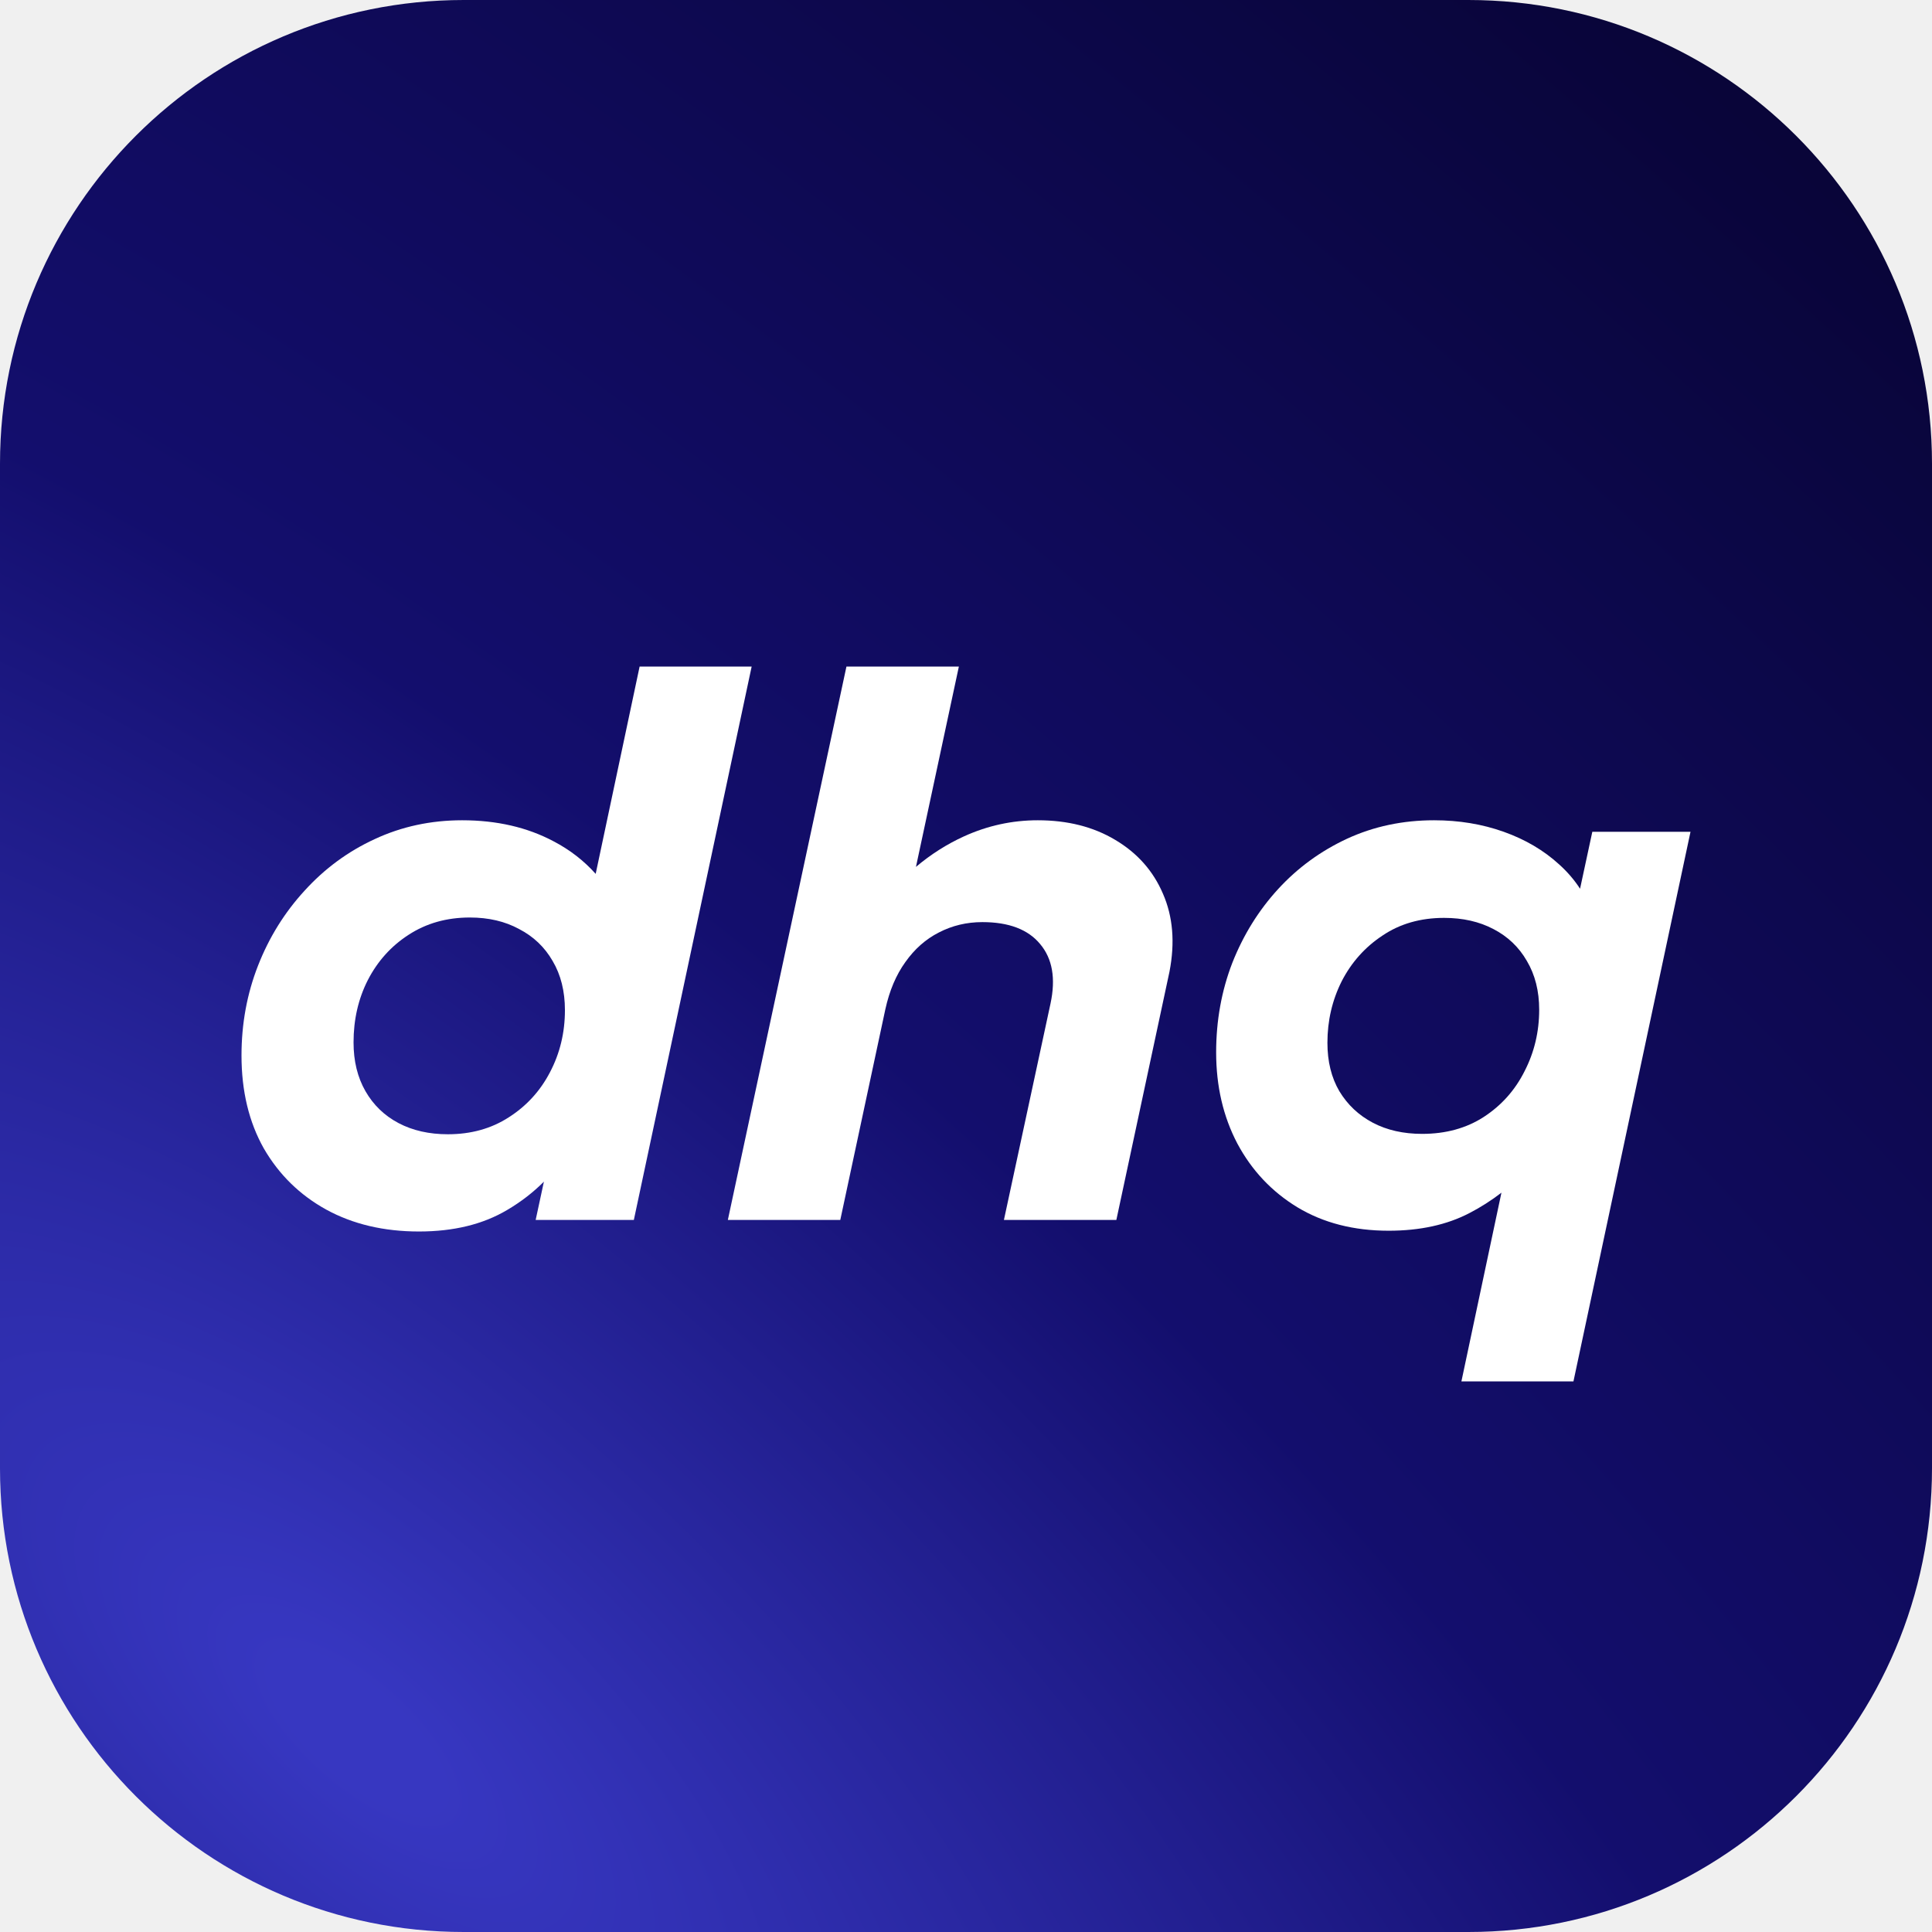
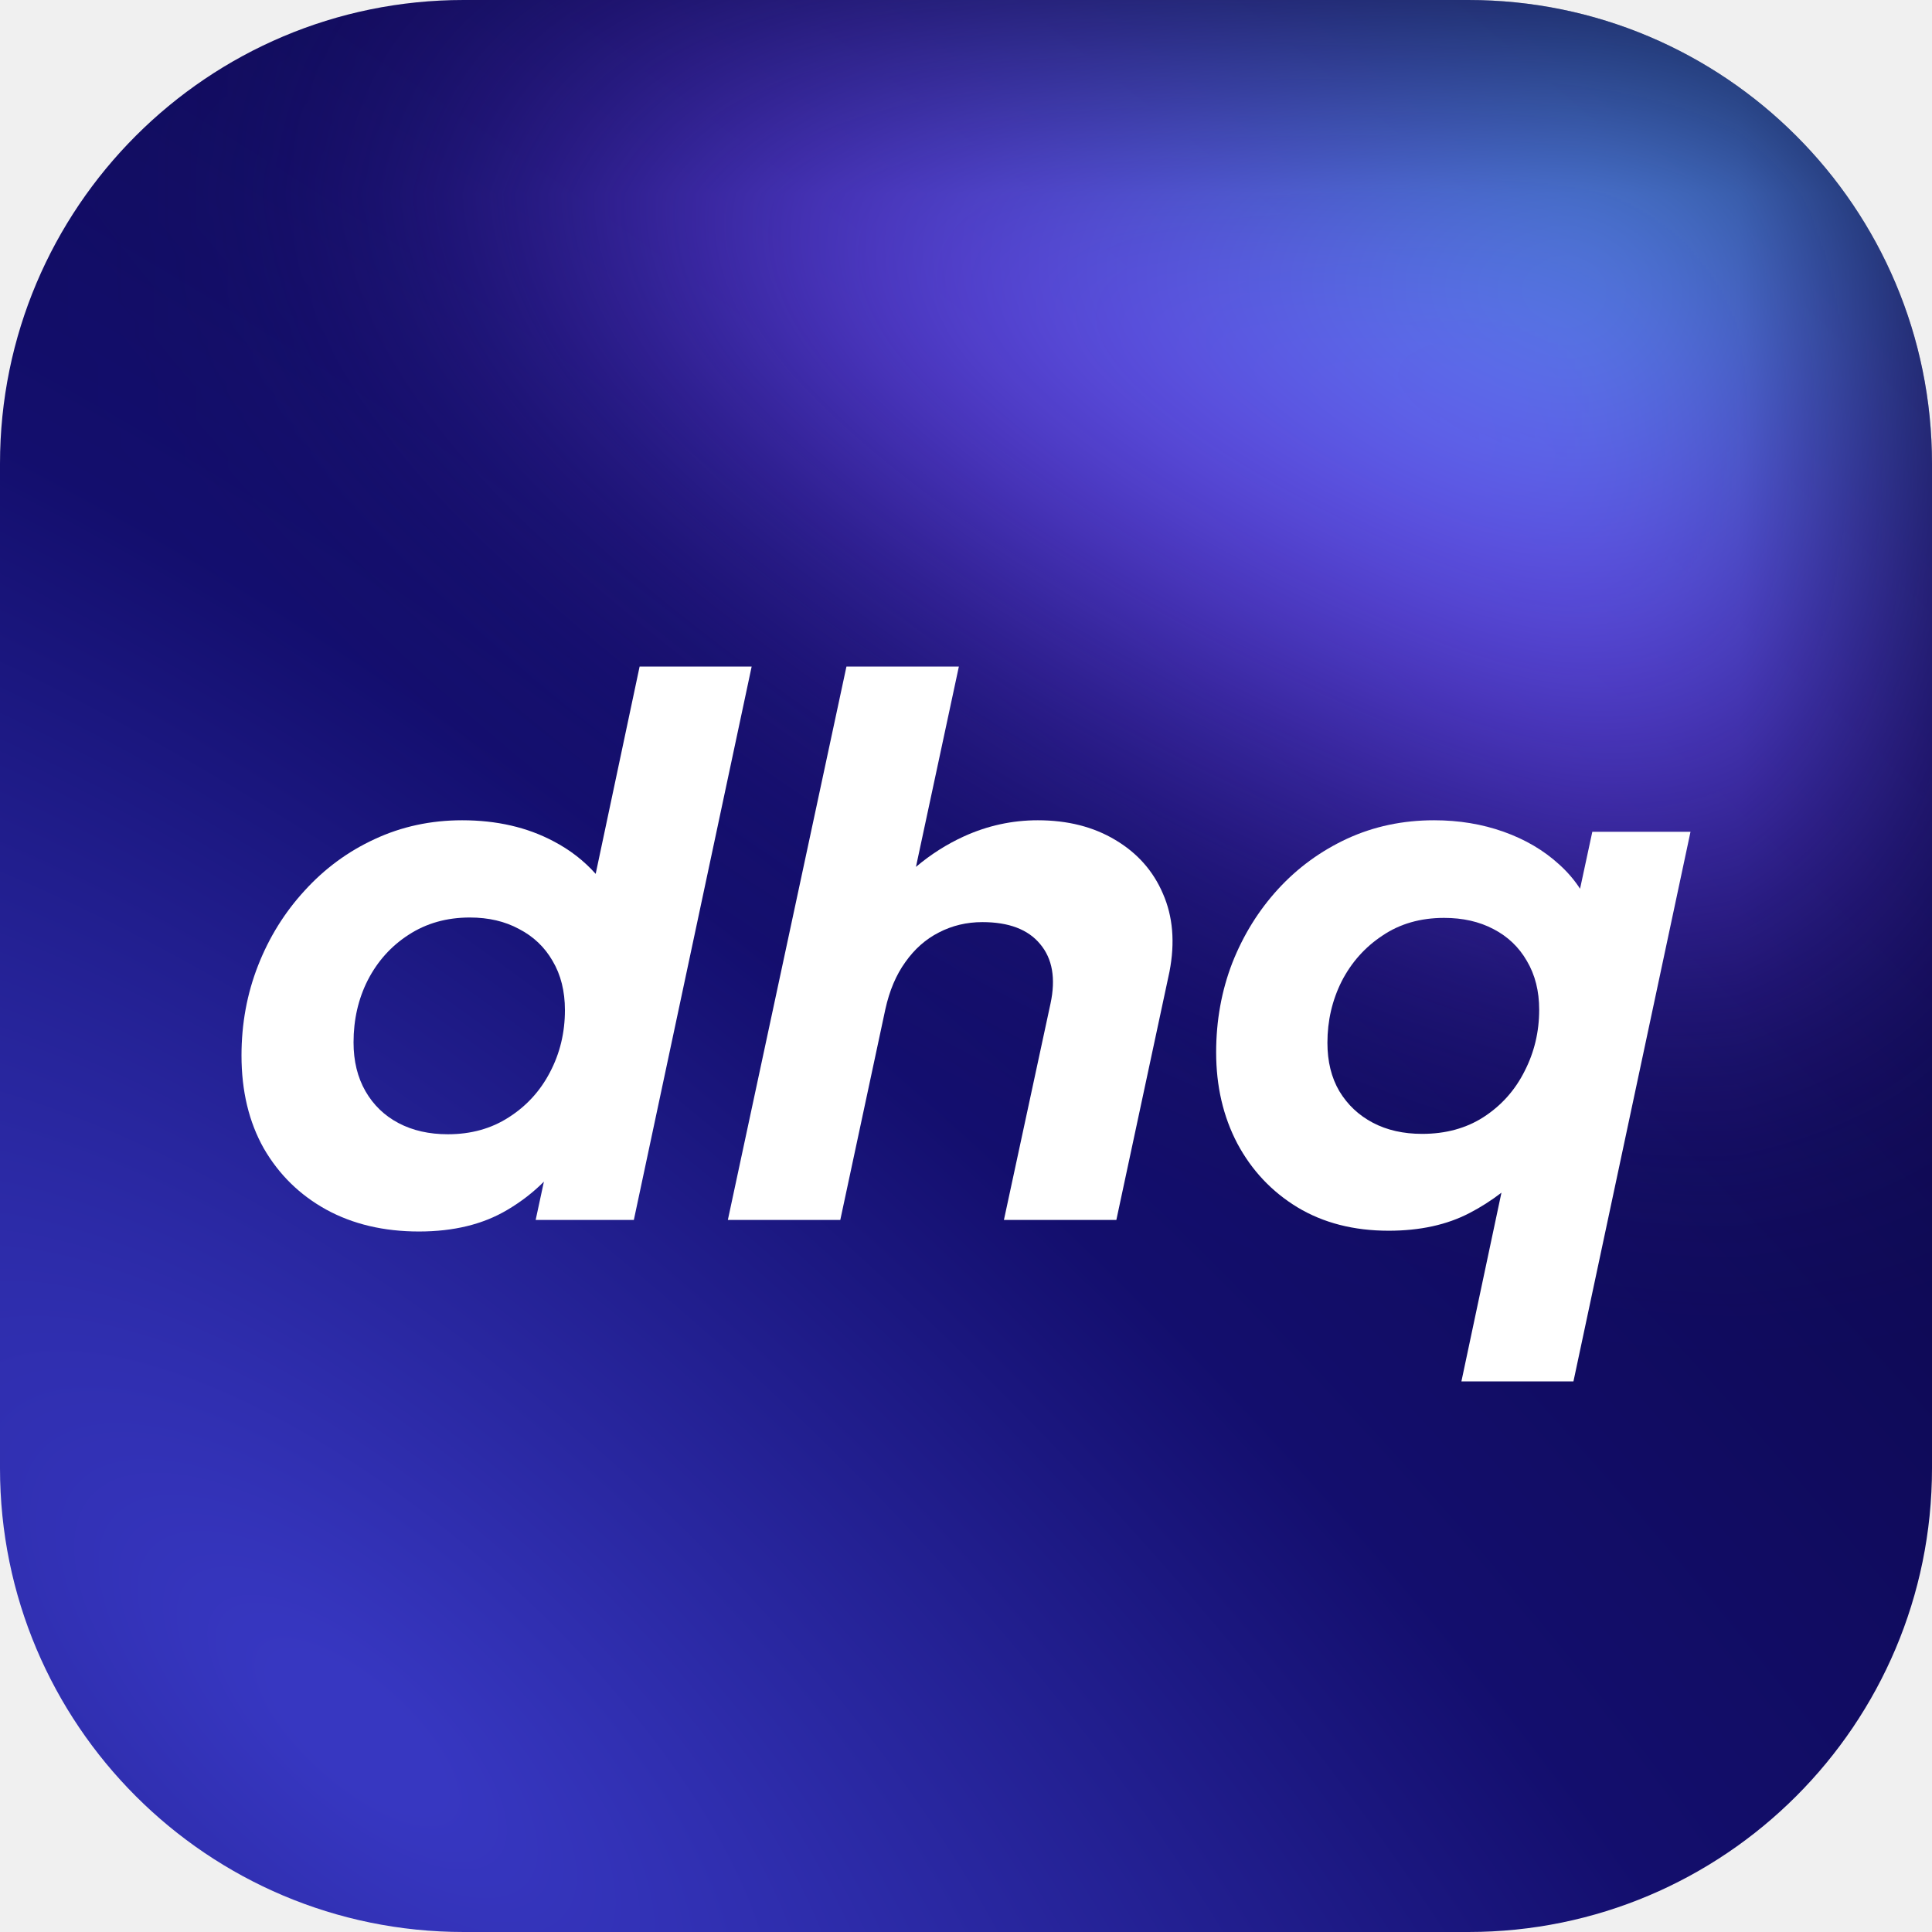
<svg xmlns="http://www.w3.org/2000/svg" width="200" height="200" viewBox="0 0 200 200" fill="none">
-   <rect width="200" height="200" rx="48" fill="url(#paint0_radial_1_3)" />
-   <path d="M151.285 143L155.428 123.467C154.36 124.286 153.258 124.988 152.122 125.574C149.783 126.794 146.993 127.404 143.751 127.404C140.138 127.404 136.989 126.595 134.305 124.977C131.648 123.36 129.575 121.158 128.087 118.373C126.626 115.588 125.895 112.445 125.895 108.944C125.895 105.655 126.453 102.565 127.569 99.674C128.712 96.783 130.293 94.237 132.312 92.035C134.332 89.834 136.71 88.097 139.447 86.824C142.21 85.55 145.213 84.914 148.455 84.914C151.032 84.914 153.437 85.312 155.669 86.108C157.901 86.903 159.814 88.031 161.408 89.489C162.255 90.251 162.975 91.089 163.567 92.002L164.836 86.108H175L162.883 143H151.285ZM147.219 117.378C149.664 117.378 151.789 116.795 153.596 115.628C155.43 114.434 156.838 112.856 157.821 110.894C158.831 108.931 159.336 106.809 159.336 104.528C159.336 102.592 158.911 100.908 158.06 99.475C157.237 98.043 156.081 96.942 154.593 96.173C153.131 95.404 151.431 95.019 149.491 95.019C147.046 95.019 144.921 95.629 143.114 96.85C141.307 98.043 139.899 99.621 138.889 101.584C137.906 103.547 137.414 105.668 137.414 107.949C137.414 109.886 137.826 111.557 138.65 112.962C139.5 114.368 140.656 115.456 142.117 116.225C143.579 116.994 145.279 117.378 147.219 117.378Z" fill="white" />
-   <path fill-rule="evenodd" clip-rule="evenodd" d="M33.769 125.216C36.532 126.728 39.734 127.484 43.374 127.484C46.962 127.484 50.004 126.741 52.502 125.256C53.921 124.421 55.188 123.444 56.305 122.324L55.451 126.29H65.615L77.812 69H66.213L61.664 90.463C60.447 89.099 59 87.979 57.325 87.102C54.588 85.643 51.426 84.914 47.839 84.914C44.597 84.914 41.581 85.564 38.791 86.863C36.027 88.137 33.609 89.914 31.537 92.195C29.464 94.449 27.857 97.035 26.714 99.953C25.571 102.87 25 105.973 25 109.262C25 112.949 25.771 116.158 27.312 118.89C28.88 121.596 31.032 123.704 33.769 125.216ZM52.661 115.668C50.855 116.835 48.755 117.418 46.364 117.418C44.424 117.418 42.724 117.034 41.262 116.265C39.8 115.495 38.658 114.395 37.834 112.962C37.011 111.53 36.599 109.846 36.599 107.91C36.599 105.549 37.09 103.401 38.073 101.465C39.083 99.502 40.491 97.937 42.298 96.77C44.132 95.576 46.244 94.98 48.636 94.98C50.575 94.98 52.276 95.377 53.737 96.173C55.225 96.942 56.381 98.043 57.205 99.475C58.055 100.908 58.481 102.605 58.481 104.568C58.481 106.902 57.962 109.05 56.926 111.013C55.916 112.949 54.495 114.501 52.661 115.668Z" fill="white" />
-   <path d="M75.347 126.29L87.624 69H99.262L94.819 89.74C96.354 88.445 98.008 87.393 99.78 86.585C102.225 85.471 104.776 84.914 107.433 84.914C110.515 84.914 113.186 85.59 115.444 86.943C117.729 88.296 119.377 90.152 120.387 92.513C121.423 94.874 121.649 97.566 121.064 100.589L115.564 126.29H103.925L108.748 103.891C109.306 101.292 108.947 99.237 107.672 97.725C106.423 96.213 104.43 95.457 101.693 95.457C100.072 95.457 98.571 95.815 97.189 96.531C95.834 97.221 94.678 98.242 93.722 99.595C92.765 100.921 92.074 102.552 91.649 104.488L86.986 126.29H75.347Z" fill="white" />
+   <g clip-path="url(#clip0_1_27)">
+     <rect width="200" height="200" rx="48" fill="url(#paint0_radial_1_27)" />
+     <g filter="url(#filter0_f_1_27)">
+       <ellipse cx="168.5" cy="-10" rx="151.5" ry="91" transform="rotate(26.605 168.5 -10.0001)" fill="url(#paint1_radial_1_27)" />
+     </g>
+     <path d="M151.285 143L155.428 123.467C154.36 124.286 153.258 124.988 152.122 125.574C149.783 126.794 146.993 127.404 143.751 127.404C140.138 127.404 136.989 126.595 134.305 124.977C131.648 123.36 129.575 121.158 128.087 118.373C126.626 115.588 125.895 112.445 125.895 108.944C125.895 105.655 126.453 102.565 127.569 99.674C128.712 96.783 130.293 94.237 132.312 92.035C134.332 89.834 136.71 88.097 139.447 86.824C142.21 85.55 145.213 84.914 148.455 84.914C151.032 84.914 153.437 85.312 155.669 86.108C157.901 86.903 159.814 88.031 161.408 89.489C162.255 90.251 162.975 91.089 163.567 92.002L164.836 86.108H175L162.883 143H151.285ZM147.219 117.378C149.664 117.378 151.789 116.795 153.596 115.628C155.43 114.434 156.838 112.856 157.821 110.894C158.831 108.931 159.336 106.809 159.336 104.528C159.336 102.592 158.911 100.908 158.06 99.475C157.237 98.043 156.081 96.942 154.593 96.173C153.131 95.404 151.431 95.019 149.491 95.019C147.046 95.019 144.921 95.629 143.114 96.85C141.307 98.043 139.899 99.621 138.889 101.584C137.906 103.547 137.414 105.668 137.414 107.949C137.414 109.886 137.826 111.557 138.65 112.962C139.5 114.368 140.656 115.456 142.117 116.225C143.579 116.994 145.279 117.378 147.219 117.378Z" fill="white" />
+     <path fill-rule="evenodd" clip-rule="evenodd" d="M33.769 125.216C36.532 126.728 39.734 127.484 43.374 127.484C46.962 127.484 50.004 126.741 52.502 125.256C53.921 124.421 55.188 123.444 56.305 122.324L55.451 126.29H65.615L77.812 69H66.213L61.664 90.463C60.447 89.099 59 87.979 57.325 87.102C54.588 85.643 51.426 84.914 47.839 84.914C44.597 84.914 41.581 85.564 38.791 86.863C36.027 88.137 33.609 89.914 31.537 92.195C29.464 94.449 27.857 97.035 26.714 99.953C25.571 102.87 25 105.973 25 109.262C25 112.949 25.771 116.158 27.312 118.89C28.88 121.596 31.032 123.704 33.769 125.216ZM52.661 115.668C50.855 116.835 48.755 117.418 46.364 117.418C44.424 117.418 42.724 117.034 41.262 116.265C39.8 115.495 38.658 114.395 37.834 112.962C37.011 111.53 36.599 109.846 36.599 107.91C36.599 105.549 37.09 103.401 38.073 101.465C39.083 99.502 40.491 97.937 42.298 96.77C44.132 95.576 46.244 94.98 48.636 94.98C50.575 94.98 52.276 95.377 53.737 96.173C55.225 96.942 56.381 98.043 57.205 99.475C58.055 100.908 58.481 102.605 58.481 104.568C58.481 106.902 57.962 109.05 56.926 111.013C55.916 112.949 54.495 114.501 52.661 115.668Z" fill="white" />
+     <path d="M75.347 126.29L87.624 69H99.262L94.819 89.74C96.354 88.445 98.008 87.393 99.78 86.585C102.225 85.471 104.776 84.914 107.433 84.914C110.515 84.914 113.186 85.59 115.444 86.943C117.729 88.296 119.377 90.152 120.387 92.513C121.423 94.874 121.649 97.566 121.064 100.589L115.564 126.29H103.925L108.748 103.891C109.306 101.292 108.947 99.237 107.672 97.725C106.423 96.213 104.43 95.457 101.693 95.457C100.072 95.457 98.571 95.815 97.189 96.531C95.834 97.221 94.678 98.242 93.722 99.595C92.765 100.921 92.074 102.552 91.649 104.488L86.986 126.29H75.347Z" fill="white" />
+   </g>
  <defs>
-     <radialGradient id="paint0_radial_1_3" cx="0" cy="0" r="1" gradientUnits="userSpaceOnUse" gradientTransform="translate(35 179.5) rotate(131.37) scale(234.523 567.709)">
+     <filter id="filter0_f_1_27" x="-52.693" y="-195.643" width="442.387" height="371.287" filterUnits="userSpaceOnUse" color-interpolation-filters="sRGB">
+       <feFlood flood-opacity="0" result="BackgroundImageFix" />
+       <feBlend mode="normal" in="SourceGraphic" in2="BackgroundImageFix" result="shape" />
+       <feGaussianBlur stdDeviation="39.85" result="effect1_foregroundBlur_1_27" />
+     </filter>
+     <radialGradient id="paint0_radial_1_27" cx="0" cy="0" r="1" gradientUnits="userSpaceOnUse" gradientTransform="translate(35 179.5) rotate(131.37) scale(234.523 567.709)">
      <stop offset="0.019" stop-color="#3737C1" />
      <stop offset="0.385" stop-color="#130E6D" />
      <stop offset="1" stop-color="#080435" />
    </radialGradient>
+     <radialGradient id="paint1_radial_1_27" cx="0" cy="0" r="1" gradientUnits="userSpaceOnUse" gradientTransform="translate(168.5 -10.0001) rotate(90) scale(91 151.5)">
+       <stop stop-color="#42DEE9" />
+       <stop offset="0.774" stop-color="#6B44F4" />
+     </radialGradient>
+     <clipPath id="clip0_1_27">
+       <rect width="200" height="200" rx="48" fill="white" />
+     </clipPath>
  </defs>
</svg>
